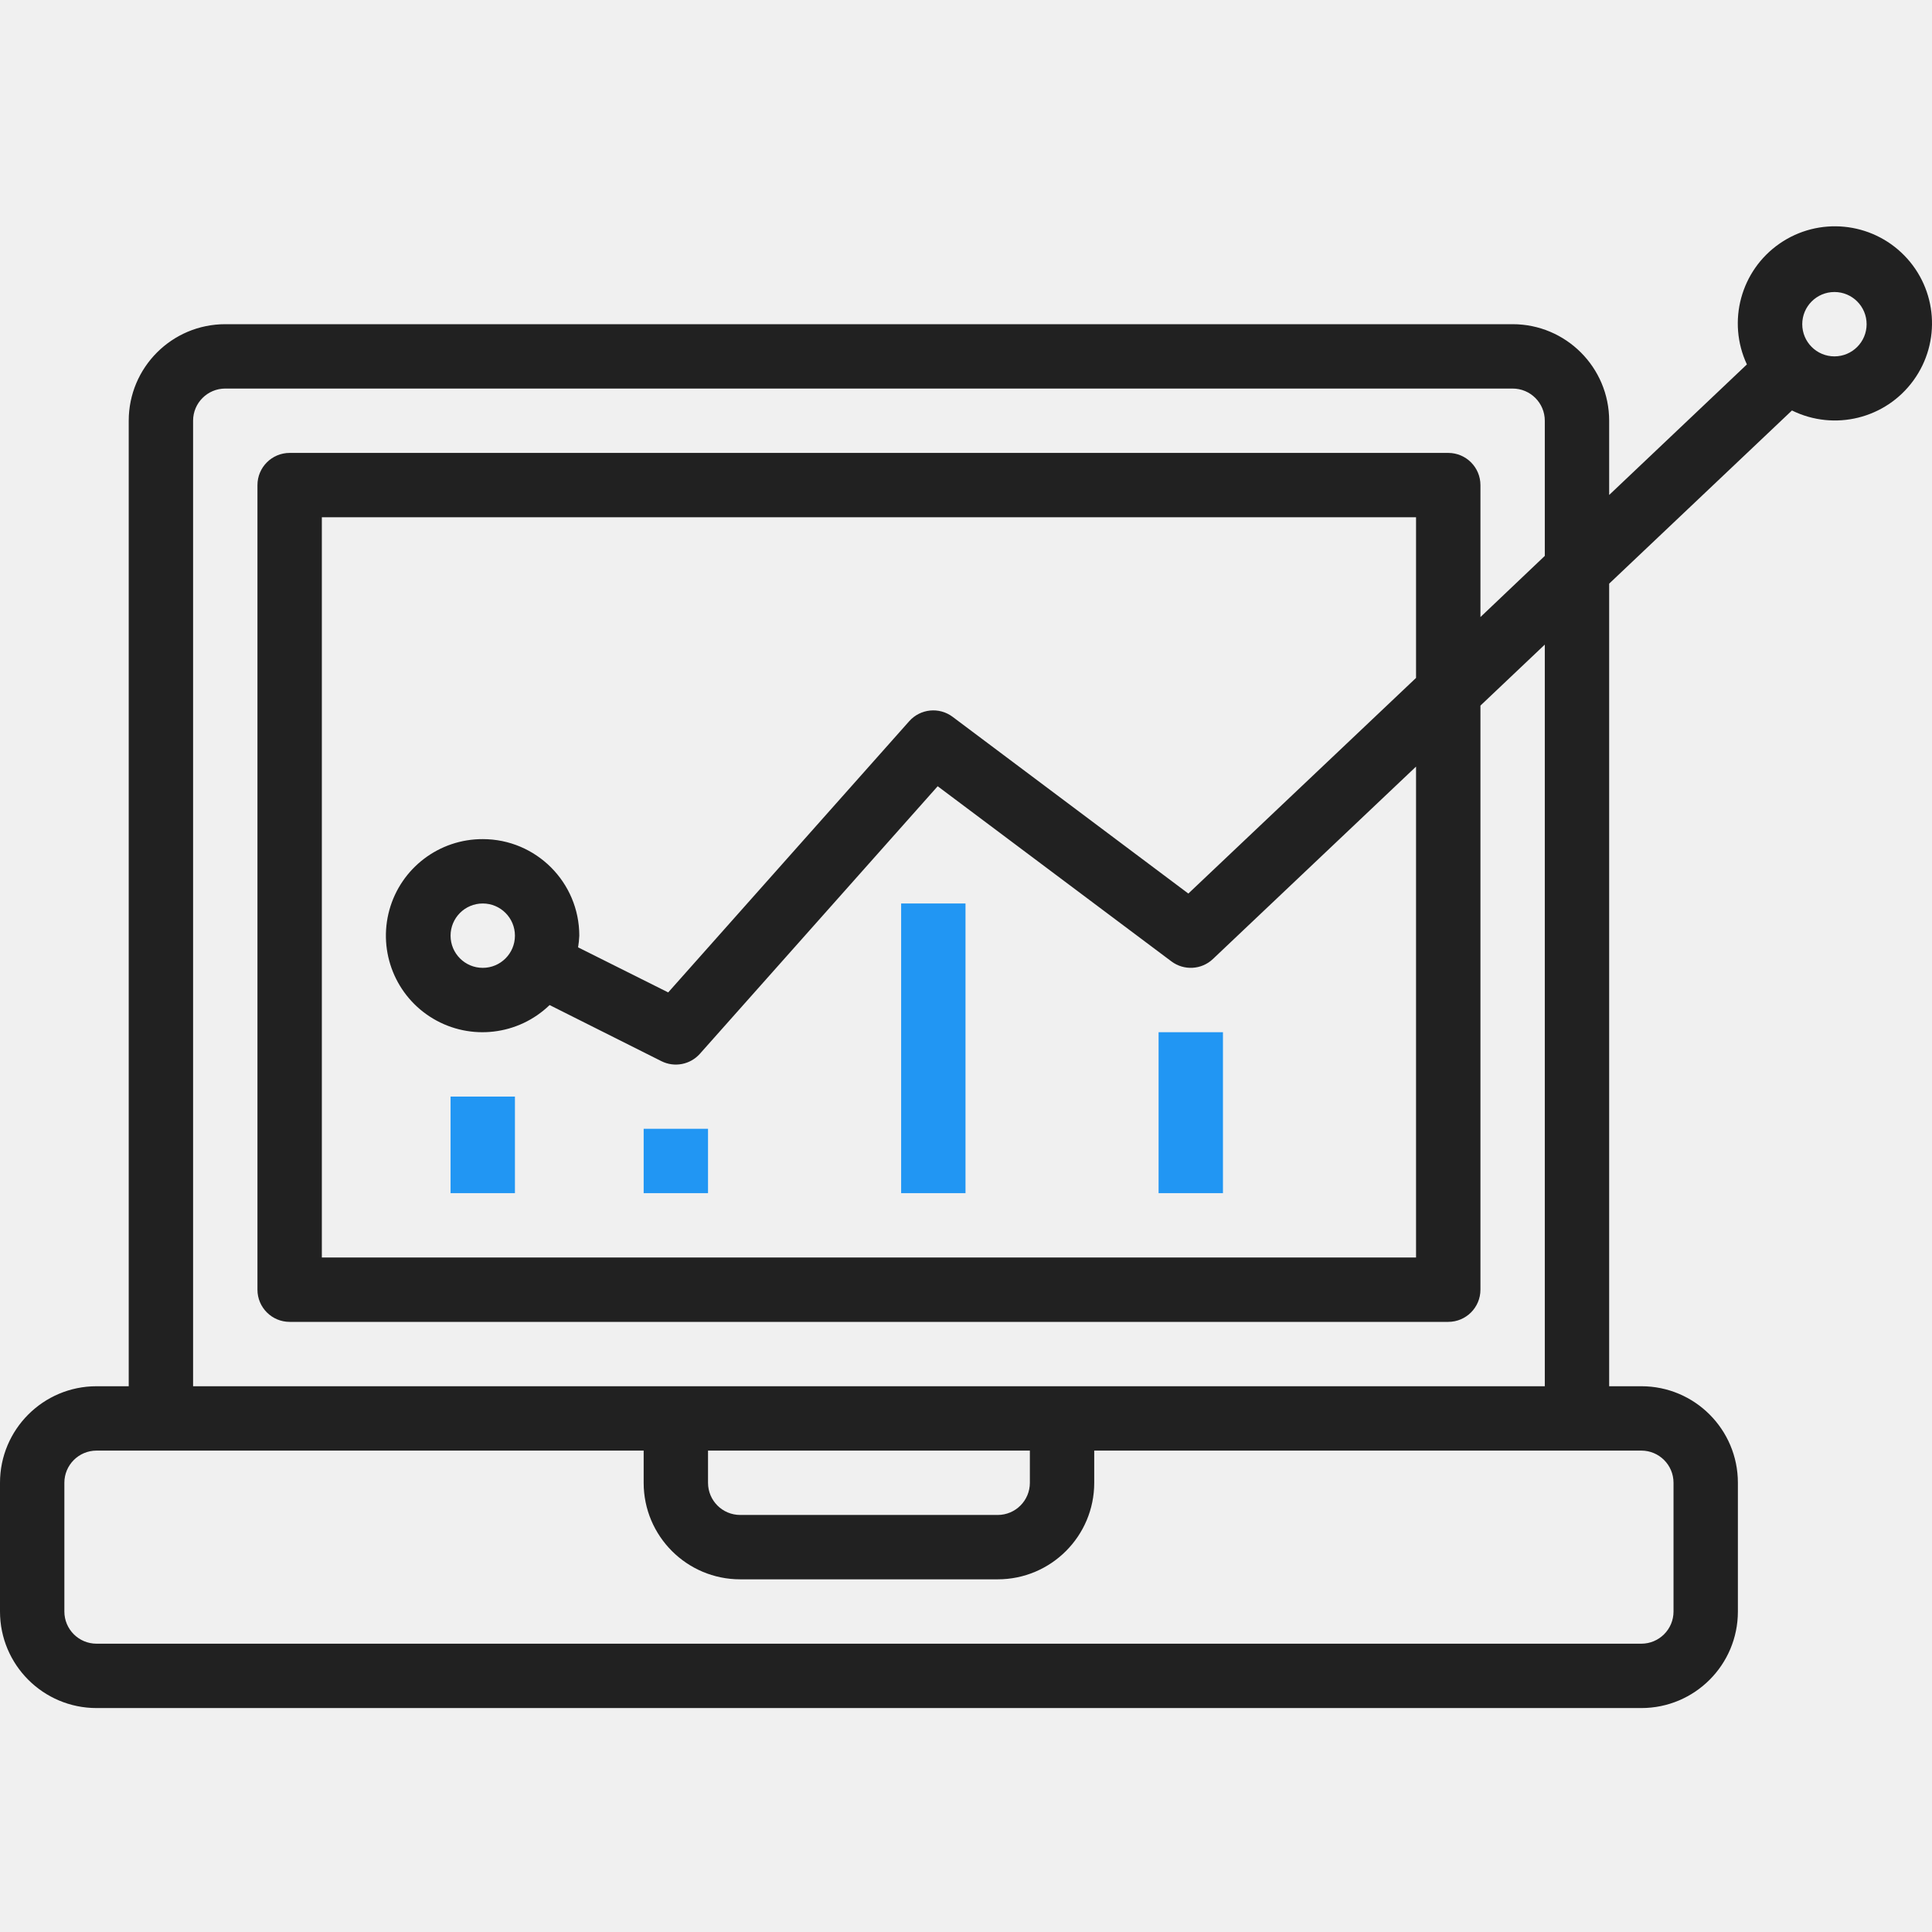
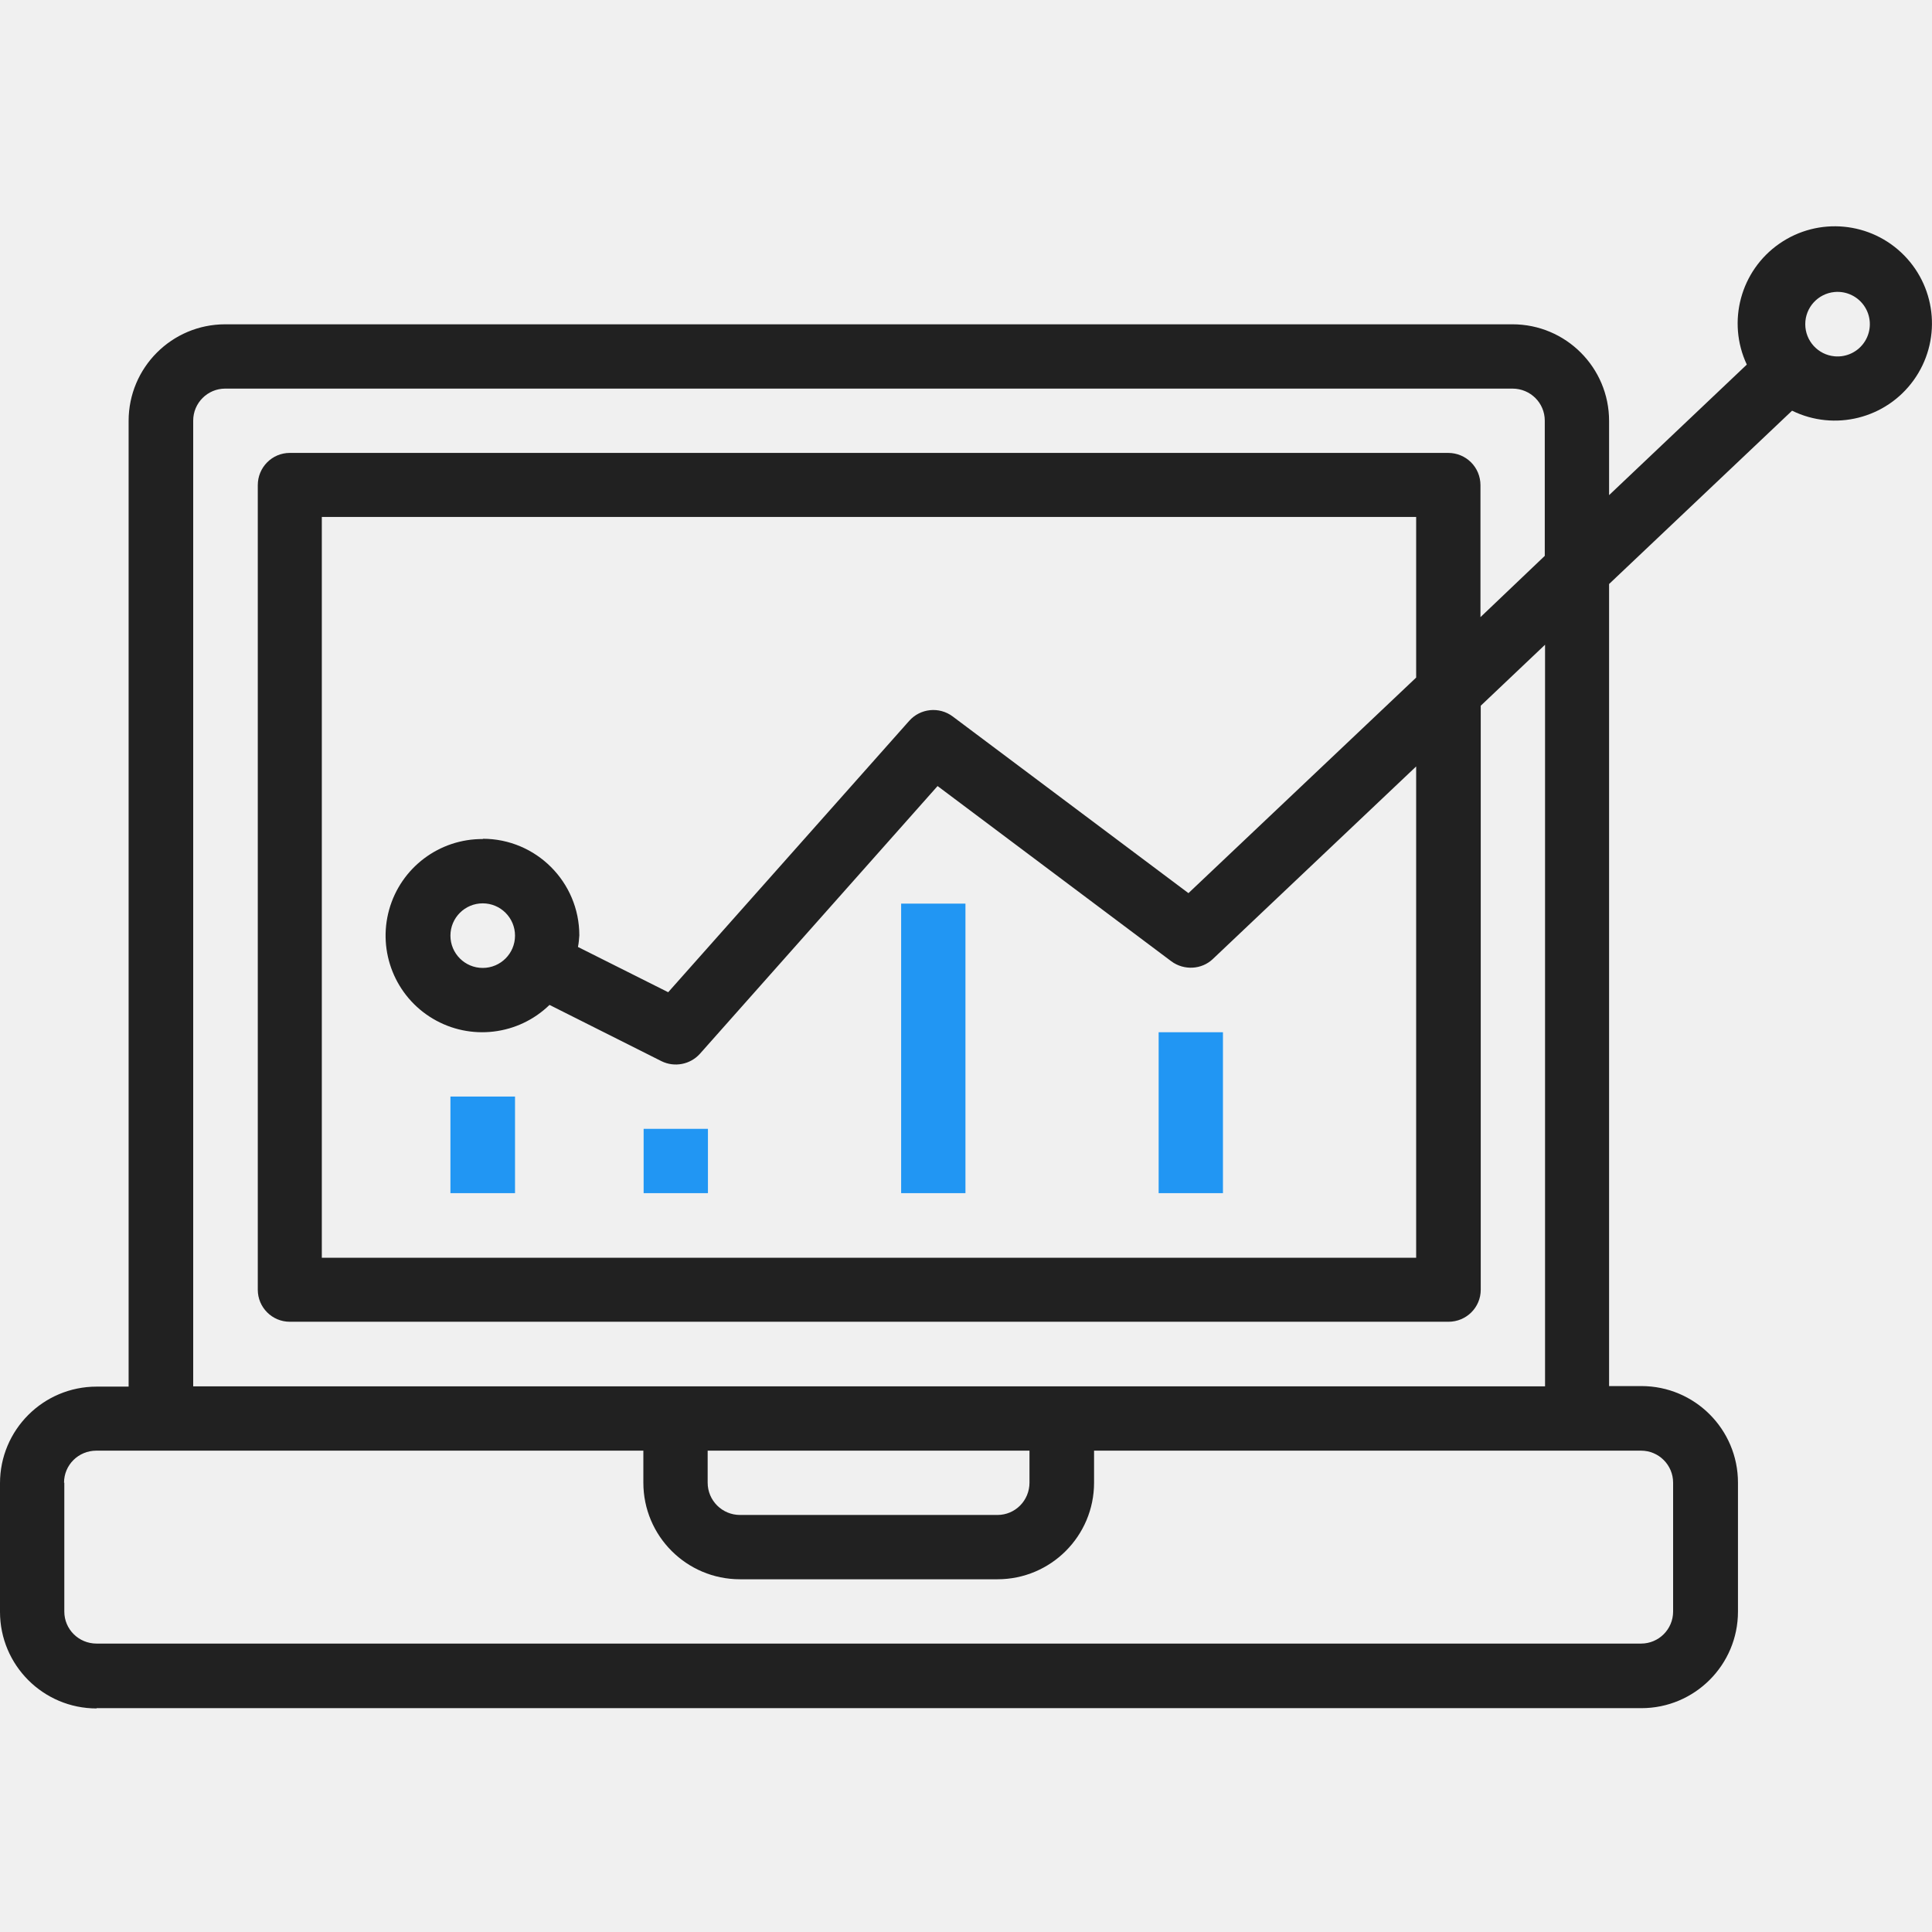
- <svg xmlns="http://www.w3.org/2000/svg" width="70" height="70" viewBox="0 0 70 70" fill="none">
+ <svg xmlns="http://www.w3.org/2000/svg" width="70" height="70" fill="none">
  <g clip-path="url(#clip0)">
-     <path d="M32.65 32.735H34.982V43.23H32.65V32.735Z" fill="#2196F3" />
-     <path d="M41.978 37.399H44.31V43.23H41.978V37.399Z" fill="#2196F3" />
-     <path d="M23.321 40.898H25.653V43.23H23.321V40.898Z" fill="#2196F3" />
-     <path d="M16.325 39.731H18.657V43.23H16.325V39.731Z" fill="#2196F3" />
-     <path d="M3.498 61.886H59.469C61.401 61.886 62.967 60.32 62.967 58.388V53.724C62.967 51.792 61.401 50.226 59.469 50.226H58.303V21.147L64.926 14.872C66.463 15.63 68.324 15.17 69.33 13.781C70.337 12.393 70.196 10.482 68.997 9.257C67.797 8.032 65.89 7.849 64.48 8.824C63.07 9.8 62.569 11.65 63.293 13.204L58.303 17.934V15.244C58.303 13.312 56.736 11.746 54.805 11.746H8.162C6.231 11.746 4.664 13.312 4.664 15.244V50.226H3.498C1.566 50.226 0 51.792 0 53.724V58.388C0 60.32 1.566 61.886 3.498 61.886ZM66.465 10.58C67.109 10.58 67.631 11.102 67.631 11.746C67.631 12.39 67.109 12.912 66.465 12.912C65.821 12.912 65.299 12.39 65.299 11.746C65.299 11.102 65.821 10.58 66.465 10.58ZM6.996 15.244C6.996 14.6 7.518 14.078 8.162 14.078H54.805C55.449 14.078 55.971 14.6 55.971 15.244V20.141L53.639 22.357V17.576C53.639 16.932 53.117 16.41 52.472 16.41H10.495C9.851 16.41 9.328 16.932 9.328 17.576V46.728C9.328 47.372 9.851 47.894 10.495 47.894H52.472C53.117 47.894 53.639 47.372 53.639 46.728V25.565L55.971 23.355V50.226H6.996V15.244ZM17.491 30.403C15.913 30.398 14.528 31.45 14.108 32.97C13.689 34.491 14.338 36.104 15.695 36.909C17.051 37.714 18.779 37.512 19.913 36.415L23.966 38.449C24.437 38.684 25.008 38.574 25.358 38.181L33.974 28.487L42.444 34.834C42.899 35.174 43.533 35.138 43.945 34.748L51.306 27.775V45.562H11.661V18.742H51.306V24.562L43.056 32.375L34.515 25.972C34.03 25.608 33.348 25.677 32.944 26.129L24.21 35.957L20.945 34.324C20.968 34.184 20.983 34.043 20.989 33.901C20.989 31.969 19.423 30.403 17.491 30.403ZM18.657 33.901C18.657 34.545 18.135 35.067 17.491 35.067C16.847 35.067 16.325 34.545 16.325 33.901C16.325 33.257 16.847 32.735 17.491 32.735C18.135 32.735 18.657 33.257 18.657 33.901ZM25.653 52.558H37.314V53.724C37.314 54.368 36.792 54.89 36.148 54.89H26.819C26.175 54.89 25.653 54.368 25.653 53.724V52.558ZM2.332 53.724C2.332 53.08 2.854 52.558 3.498 52.558H23.321V53.724C23.321 55.656 24.887 57.222 26.819 57.222H36.148C38.08 57.222 39.646 55.656 39.646 53.724V52.558H59.469C60.113 52.558 60.635 53.08 60.635 53.724V58.388C60.635 59.032 60.113 59.554 59.469 59.554H3.498C2.854 59.554 2.332 59.032 2.332 58.388V53.724Z" fill="#212121" />
+     <path d="M32.65 32.74h2.33v10.49h-2.33v-10.5zM41.98 37.4h2.33v5.83h-2.33V37.4zM23.32 40.9h2.33v2.33h-2.33V40.9zM16.32 39.73h2.34v3.5h-2.34v-3.5z" fill="#2196F3" />
+     <path d="M3.5 61.89h55.97a3.5 3.5 0 003.5-3.5v-4.67a3.5 3.5 0 00-3.5-3.5H58.3V21.16l6.63-6.28a3.52 3.52 0 10-1.64-1.67l-4.99 4.73v-2.69a3.5 3.5 0 00-3.5-3.5H8.16a3.5 3.5 0 00-3.5 3.5v34.99H3.5a3.5 3.5 0 00-3.5 3.5v4.66a3.5 3.5 0 003.5 3.5zm62.97-51.31a1.17 1.17 0 110 2.33 1.17 1.17 0 010-2.33zM7 15.24c0-.64.52-1.16 1.16-1.16H54.8c.65 0 1.17.52 1.17 1.16v4.9l-2.33 2.22v-4.78c0-.65-.52-1.17-1.17-1.17H10.5c-.64 0-1.16.52-1.16 1.17v29.15c0 .64.52 1.16 1.16 1.16h41.98c.65 0 1.17-.52 1.17-1.16V25.57l2.33-2.21v26.87H7V15.24zM17.5 30.4a3.5 3.5 0 102.41 6.01l4.06 2.04c.47.23 1.04.12 1.39-.27l8.61-9.7 8.47 6.35c.46.34 1.1.3 1.5-.08l7.37-6.98v17.8H11.66V18.73h39.65v5.82l-8.25 7.81-8.54-6.4a1.17 1.17 0 00-1.58.16l-8.73 9.83-3.27-1.64c.03-.14.04-.28.05-.42a3.5 3.5 0 00-3.5-3.5zm1.16 3.5a1.17 1.17 0 11-2.34 0 1.17 1.17 0 012.34 0zm7 18.66H37.3v1.16c0 .65-.52 1.17-1.16 1.17h-9.33c-.64 0-1.17-.52-1.17-1.17v-1.16zM2.32 53.72c0-.64.52-1.16 1.17-1.16h19.82v1.16a3.5 3.5 0 003.5 3.5h9.33a3.5 3.5 0 003.5-3.5v-1.16h19.82c.64 0 1.16.52 1.16 1.16v4.67c0 .64-.52 1.16-1.16 1.16H3.5c-.65 0-1.17-.52-1.17-1.16v-4.67z" fill="#212121" />
  </g>
  <defs>
    <clipPath id="clip0">
-       <rect width="70" height="70" fill="white" />
+       <path fill="#fff" d="M0 0h70v70H0z" />
    </clipPath>
  </defs>
</svg>
